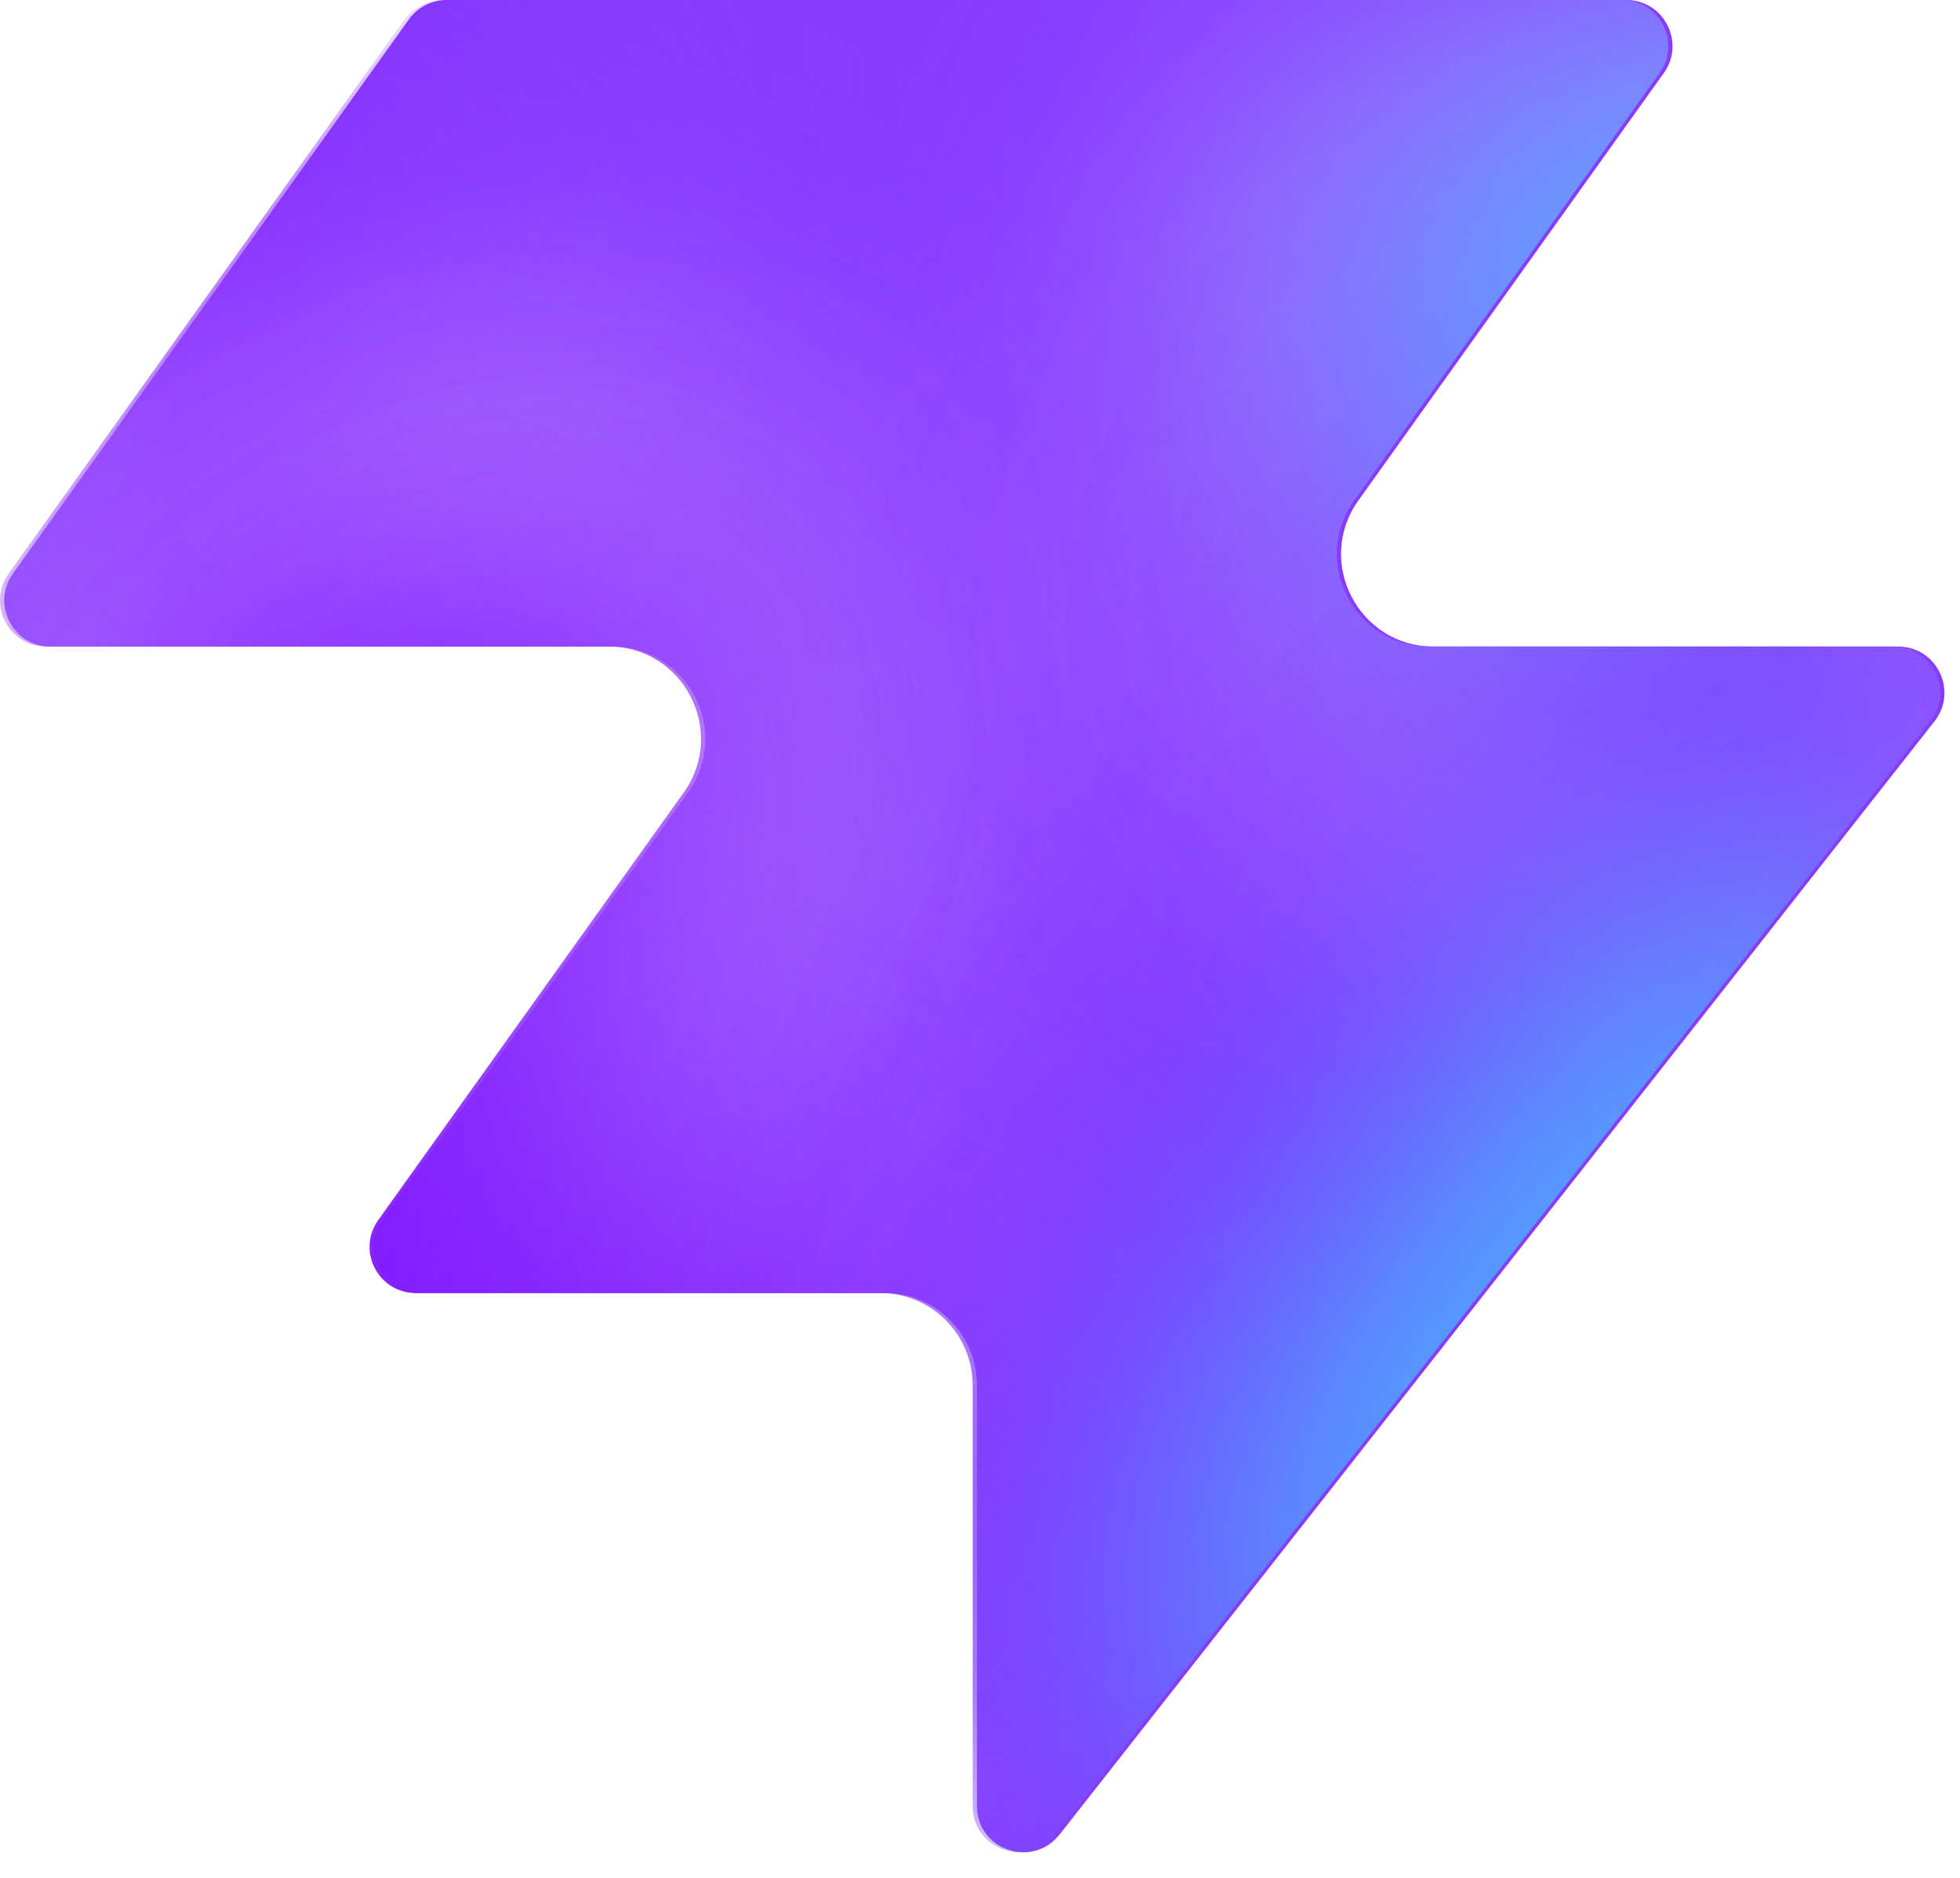
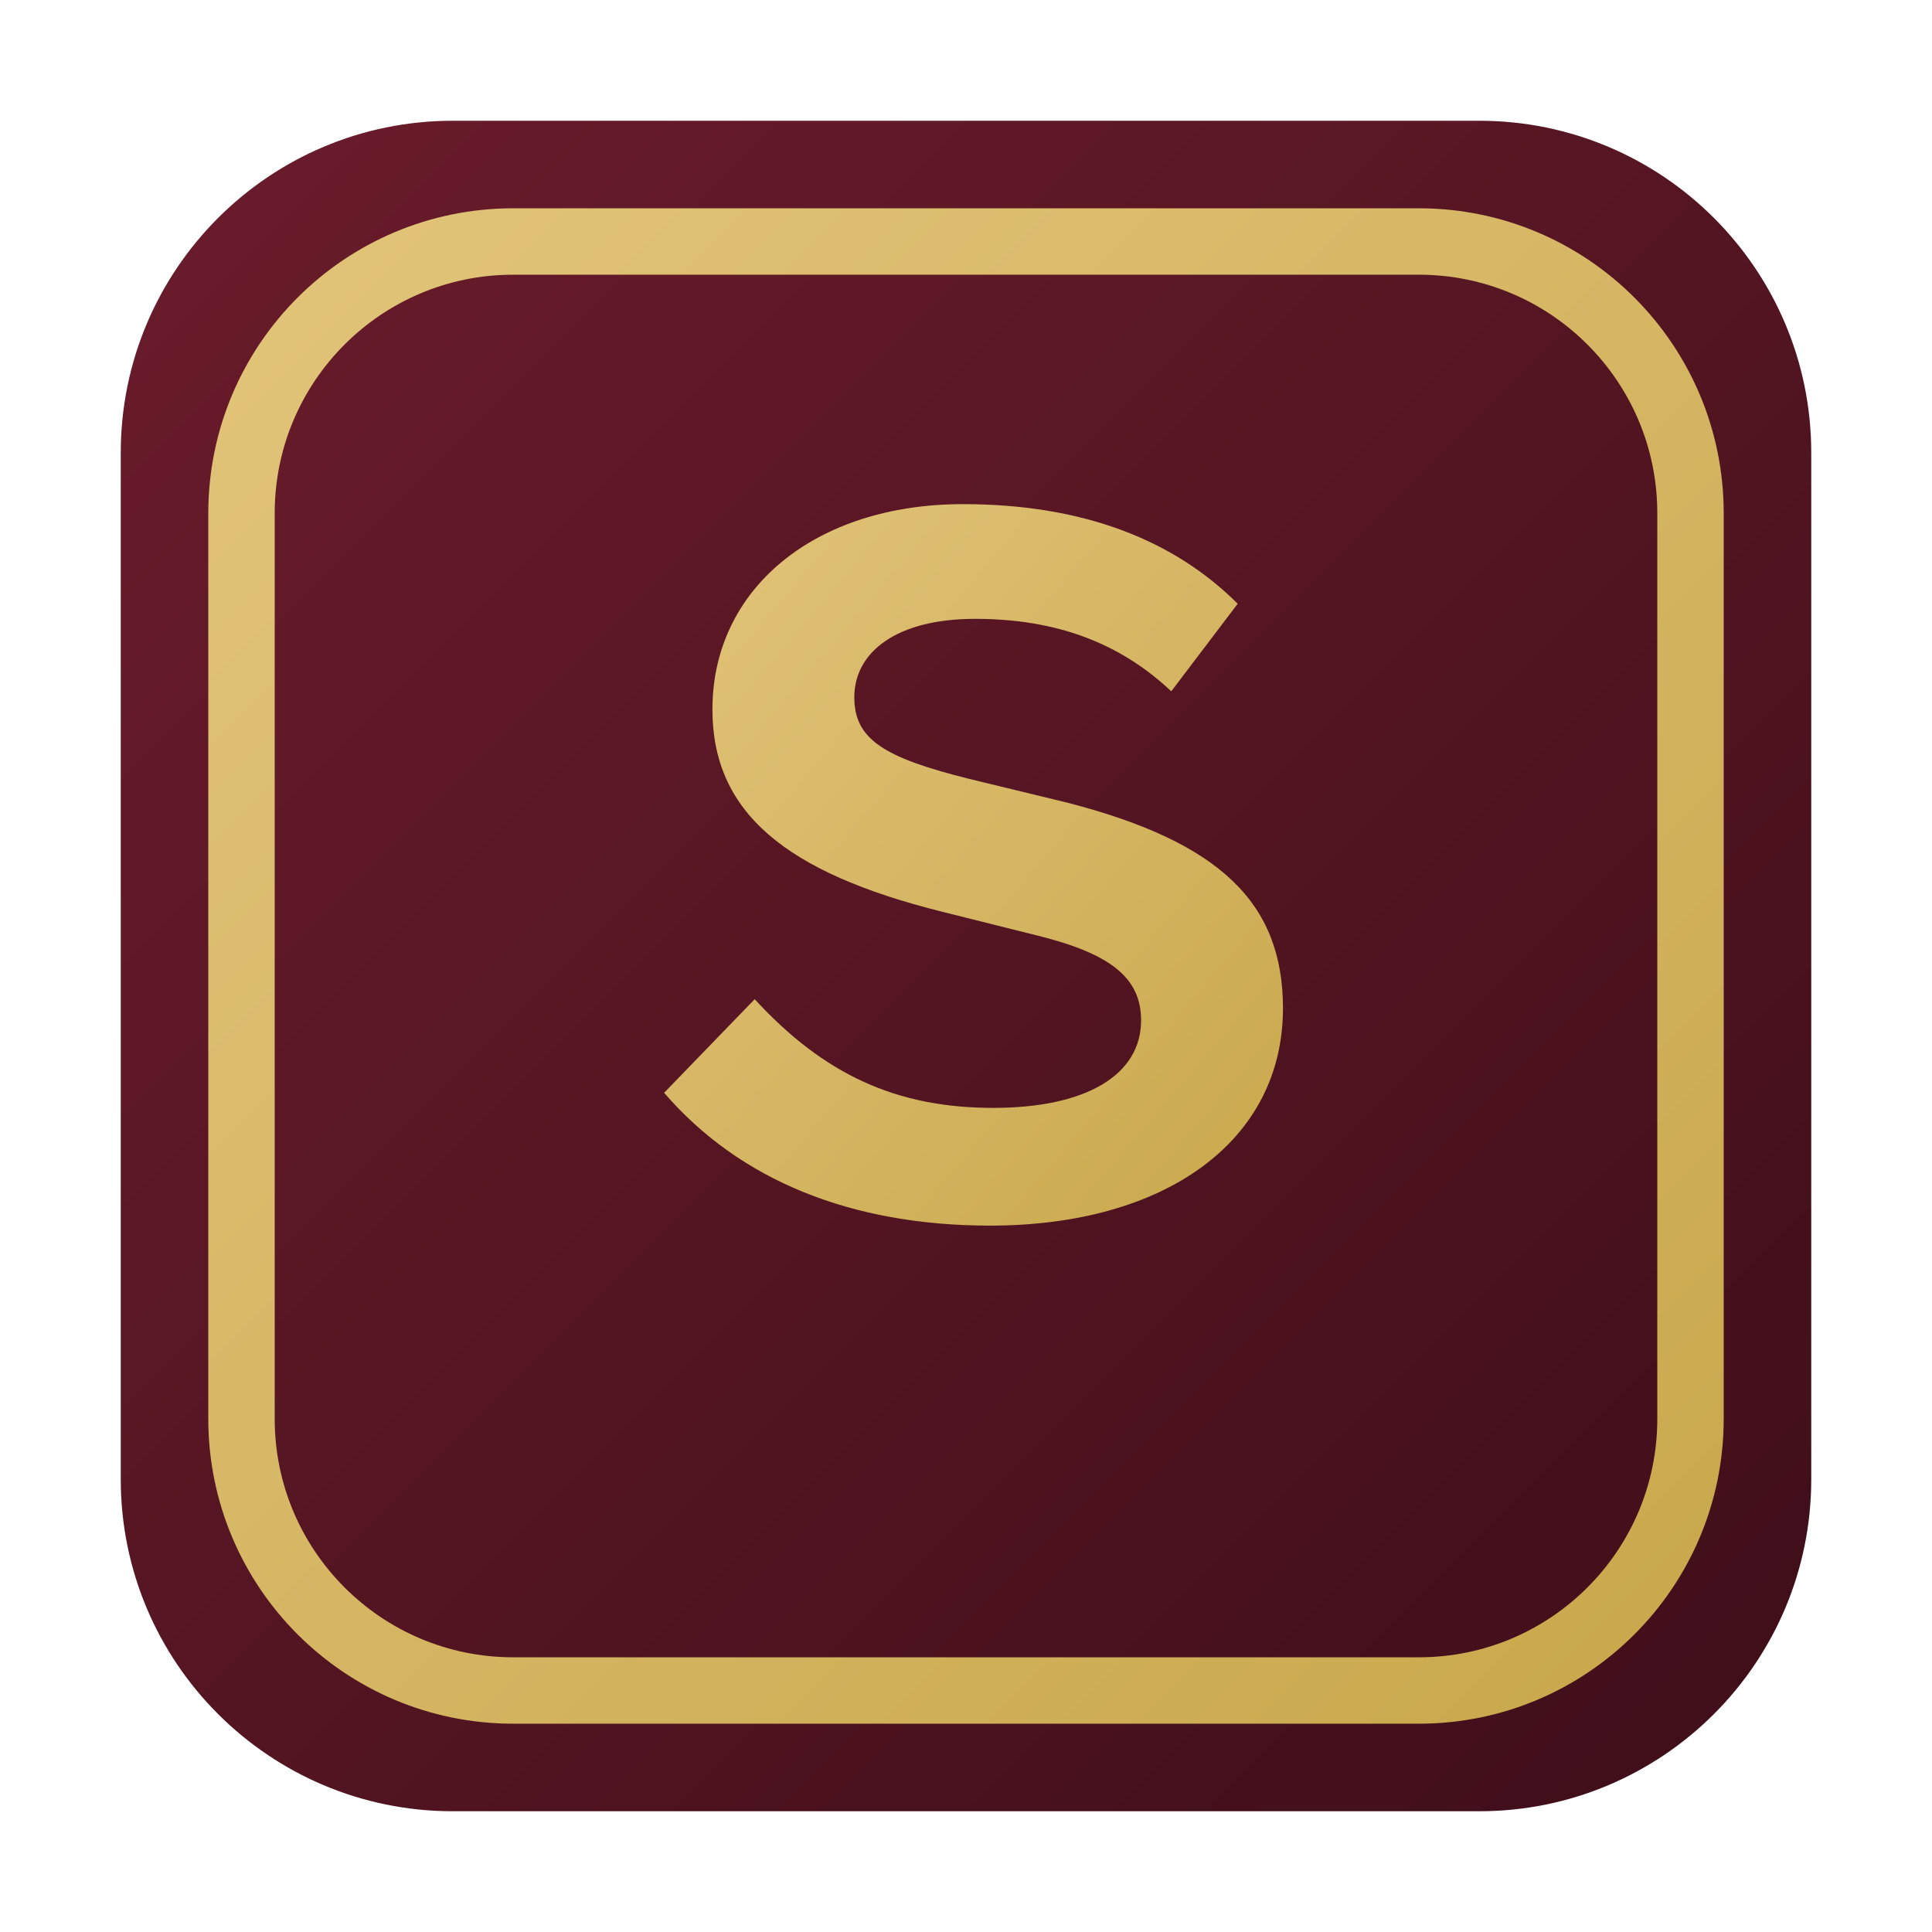
- <svg xmlns="http://www.w3.org/2000/svg" width="48" height="46" fill="none" viewBox="0 0 48 46">
-   <path fill="#863bff" d="M25.946 44.938c-.664.845-2.021.375-2.021-.698V33.937a2.26 2.26 0 0 0-2.262-2.262H10.287c-.92 0-1.456-1.04-.92-1.788l7.48-10.471c1.07-1.497 0-3.578-1.842-3.578H1.237c-.92 0-1.456-1.04-.92-1.788L10.013.474c.214-.297.556-.474.92-.474h28.894c.92 0 1.456 1.04.92 1.788l-7.48 10.471c-1.07 1.498 0 3.579 1.842 3.579h11.377c.943 0 1.473 1.088.89 1.83L25.947 44.94z" style="fill:#863bff;fill:color(display-p3 .525 .23 1);fill-opacity:1" />
-   <mask id="a" width="48" height="46" x="0" y="0" maskUnits="userSpaceOnUse" style="mask-type:alpha">
-     <path fill="#000" d="M25.842 44.938c-.664.844-2.021.375-2.021-.698V33.937a2.26 2.26 0 0 0-2.262-2.262H10.183c-.92 0-1.456-1.04-.92-1.788l7.48-10.471c1.07-1.498 0-3.579-1.842-3.579H1.133c-.92 0-1.456-1.04-.92-1.787L9.91.473c.214-.297.556-.474.92-.474h28.894c.92 0 1.456 1.04.92 1.788l-7.48 10.471c-1.07 1.498 0 3.578 1.842 3.578h11.377c.943 0 1.473 1.088.89 1.832L25.843 44.94z" style="fill:#000;fill-opacity:1" />
-   </mask>
-   <g mask="url(#a)">
-     <g filter="url(#b)">
-       <ellipse cx="5.508" cy="14.704" fill="#ede6ff" rx="5.508" ry="14.704" style="fill:#ede6ff;fill:color(display-p3 .927 .903 1);fill-opacity:1" transform="matrix(.00324 1 1 -.00324 -4.47 31.516)" />
-     </g>
-     <g filter="url(#c)">
-       <ellipse cx="10.399" cy="29.851" fill="#ede6ff" rx="10.399" ry="29.851" style="fill:#ede6ff;fill:color(display-p3 .927 .903 1);fill-opacity:1" transform="matrix(.00324 1 1 -.00324 -39.328 7.883)" />
-     </g>
-     <g filter="url(#d)">
-       <ellipse cx="5.508" cy="30.487" fill="#7e14ff" rx="5.508" ry="30.487" style="fill:#7e14ff;fill:color(display-p3 .492 .077 1);fill-opacity:1" transform="rotate(89.814 -25.913 -14.639)scale(1 -1)" />
-     </g>
-     <g filter="url(#e)">
-       <ellipse cx="5.508" cy="30.599" fill="#7e14ff" rx="5.508" ry="30.599" style="fill:#7e14ff;fill:color(display-p3 .492 .077 1);fill-opacity:1" transform="rotate(89.814 -32.644 -3.334)scale(1 -1)" />
-     </g>
-     <g filter="url(#f)">
-       <ellipse cx="5.508" cy="30.599" fill="#7e14ff" rx="5.508" ry="30.599" style="fill:#7e14ff;fill:color(display-p3 .492 .077 1);fill-opacity:1" transform="matrix(.00324 1 1 -.00324 -34.34 30.47)" />
-     </g>
-     <g filter="url(#g)">
-       <ellipse cx="14.072" cy="22.078" fill="#ede6ff" rx="14.072" ry="22.078" style="fill:#ede6ff;fill:color(display-p3 .927 .903 1);fill-opacity:1" transform="rotate(93.35 24.506 48.493)scale(-1 1)" />
-     </g>
-     <g filter="url(#h)">
-       <ellipse cx="3.47" cy="21.501" fill="#7e14ff" rx="3.47" ry="21.501" style="fill:#7e14ff;fill:color(display-p3 .492 .077 1);fill-opacity:1" transform="rotate(89.009 28.708 47.59)scale(-1 1)" />
-     </g>
-     <g filter="url(#i)">
-       <ellipse cx="3.47" cy="21.501" fill="#7e14ff" rx="3.47" ry="21.501" style="fill:#7e14ff;fill:color(display-p3 .492 .077 1);fill-opacity:1" transform="rotate(89.009 28.708 47.59)scale(-1 1)" />
-     </g>
-     <g filter="url(#j)">
-       <ellipse cx=".387" cy="8.972" fill="#7e14ff" rx="4.407" ry="29.108" style="fill:#7e14ff;fill:color(display-p3 .492 .077 1);fill-opacity:1" transform="rotate(39.51 .387 8.972)" />
-     </g>
-     <g filter="url(#k)">
-       <ellipse cx="47.523" cy="-6.092" fill="#7e14ff" rx="4.407" ry="29.108" style="fill:#7e14ff;fill:color(display-p3 .492 .077 1);fill-opacity:1" transform="rotate(37.892 47.523 -6.092)" />
-     </g>
-     <g filter="url(#l)">
-       <ellipse cx="41.412" cy="6.333" fill="#47bfff" rx="5.971" ry="9.665" style="fill:#47bfff;fill:color(display-p3 .28 .748 1);fill-opacity:1" transform="rotate(37.892 41.412 6.333)" />
-     </g>
-     <g filter="url(#m)">
-       <ellipse cx="-1.879" cy="38.332" fill="#7e14ff" rx="4.407" ry="29.108" style="fill:#7e14ff;fill:color(display-p3 .492 .077 1);fill-opacity:1" transform="rotate(37.892 -1.88 38.332)" />
-     </g>
-     <g filter="url(#n)">
-       <ellipse cx="-1.879" cy="38.332" fill="#7e14ff" rx="4.407" ry="29.108" style="fill:#7e14ff;fill:color(display-p3 .492 .077 1);fill-opacity:1" transform="rotate(37.892 -1.88 38.332)" />
-     </g>
-     <g filter="url(#o)">
-       <ellipse cx="35.651" cy="29.907" fill="#7e14ff" rx="4.407" ry="29.108" style="fill:#7e14ff;fill:color(display-p3 .492 .077 1);fill-opacity:1" transform="rotate(37.892 35.651 29.907)" />
-     </g>
-     <g filter="url(#p)">
-       <ellipse cx="38.418" cy="32.4" fill="#47bfff" rx="5.971" ry="15.297" style="fill:#47bfff;fill:color(display-p3 .28 .748 1);fill-opacity:1" transform="rotate(37.892 38.418 32.4)" />
-     </g>
-   </g>
+ <svg xmlns="http://www.w3.org/2000/svg" viewBox="0 0 64 64">
  <defs>
-     <filter id="b" width="60.045" height="41.654" x="-19.77" y="16.149" color-interpolation-filters="sRGB" filterUnits="userSpaceOnUse">
-       <feFlood flood-opacity="0" result="BackgroundImageFix" />
-       <feBlend in="SourceGraphic" in2="BackgroundImageFix" result="shape" />
-       <feGaussianBlur result="effect1_foregroundBlur_2002_17158" stdDeviation="7.659" />
-     </filter>
-     <filter id="c" width="90.34" height="51.437" x="-54.613" y="-7.533" color-interpolation-filters="sRGB" filterUnits="userSpaceOnUse">
-       <feFlood flood-opacity="0" result="BackgroundImageFix" />
-       <feBlend in="SourceGraphic" in2="BackgroundImageFix" result="shape" />
-       <feGaussianBlur result="effect1_foregroundBlur_2002_17158" stdDeviation="7.659" />
-     </filter>
-     <filter id="d" width="79.355" height="29.4" x="-49.64" y="2.03" color-interpolation-filters="sRGB" filterUnits="userSpaceOnUse">
-       <feFlood flood-opacity="0" result="BackgroundImageFix" />
-       <feBlend in="SourceGraphic" in2="BackgroundImageFix" result="shape" />
-       <feGaussianBlur result="effect1_foregroundBlur_2002_17158" stdDeviation="4.596" />
-     </filter>
-     <filter id="e" width="79.579" height="29.4" x="-45.045" y="20.029" color-interpolation-filters="sRGB" filterUnits="userSpaceOnUse">
-       <feFlood flood-opacity="0" result="BackgroundImageFix" />
-       <feBlend in="SourceGraphic" in2="BackgroundImageFix" result="shape" />
-       <feGaussianBlur result="effect1_foregroundBlur_2002_17158" stdDeviation="4.596" />
-     </filter>
-     <filter id="f" width="79.579" height="29.4" x="-43.513" y="21.178" color-interpolation-filters="sRGB" filterUnits="userSpaceOnUse">
-       <feFlood flood-opacity="0" result="BackgroundImageFix" />
-       <feBlend in="SourceGraphic" in2="BackgroundImageFix" result="shape" />
-       <feGaussianBlur result="effect1_foregroundBlur_2002_17158" stdDeviation="4.596" />
-     </filter>
-     <filter id="g" width="74.749" height="58.852" x="15.756" y="-17.901" color-interpolation-filters="sRGB" filterUnits="userSpaceOnUse">
-       <feFlood flood-opacity="0" result="BackgroundImageFix" />
-       <feBlend in="SourceGraphic" in2="BackgroundImageFix" result="shape" />
-       <feGaussianBlur result="effect1_foregroundBlur_2002_17158" stdDeviation="7.659" />
-     </filter>
-     <filter id="h" width="61.377" height="25.362" x="23.548" y="2.284" color-interpolation-filters="sRGB" filterUnits="userSpaceOnUse">
-       <feFlood flood-opacity="0" result="BackgroundImageFix" />
-       <feBlend in="SourceGraphic" in2="BackgroundImageFix" result="shape" />
-       <feGaussianBlur result="effect1_foregroundBlur_2002_17158" stdDeviation="4.596" />
-     </filter>
-     <filter id="i" width="61.377" height="25.362" x="23.548" y="2.284" color-interpolation-filters="sRGB" filterUnits="userSpaceOnUse">
-       <feFlood flood-opacity="0" result="BackgroundImageFix" />
-       <feBlend in="SourceGraphic" in2="BackgroundImageFix" result="shape" />
-       <feGaussianBlur result="effect1_foregroundBlur_2002_17158" stdDeviation="4.596" />
-     </filter>
-     <filter id="j" width="56.045" height="63.649" x="-27.636" y="-22.853" color-interpolation-filters="sRGB" filterUnits="userSpaceOnUse">
-       <feFlood flood-opacity="0" result="BackgroundImageFix" />
-       <feBlend in="SourceGraphic" in2="BackgroundImageFix" result="shape" />
-       <feGaussianBlur result="effect1_foregroundBlur_2002_17158" stdDeviation="4.596" />
-     </filter>
-     <filter id="k" width="54.814" height="64.646" x="20.116" y="-38.415" color-interpolation-filters="sRGB" filterUnits="userSpaceOnUse">
-       <feFlood flood-opacity="0" result="BackgroundImageFix" />
-       <feBlend in="SourceGraphic" in2="BackgroundImageFix" result="shape" />
-       <feGaussianBlur result="effect1_foregroundBlur_2002_17158" stdDeviation="4.596" />
-     </filter>
-     <filter id="l" width="33.541" height="35.313" x="24.641" y="-11.323" color-interpolation-filters="sRGB" filterUnits="userSpaceOnUse">
-       <feFlood flood-opacity="0" result="BackgroundImageFix" />
-       <feBlend in="SourceGraphic" in2="BackgroundImageFix" result="shape" />
-       <feGaussianBlur result="effect1_foregroundBlur_2002_17158" stdDeviation="4.596" />
-     </filter>
-     <filter id="m" width="54.814" height="64.646" x="-29.286" y="6.009" color-interpolation-filters="sRGB" filterUnits="userSpaceOnUse">
-       <feFlood flood-opacity="0" result="BackgroundImageFix" />
-       <feBlend in="SourceGraphic" in2="BackgroundImageFix" result="shape" />
-       <feGaussianBlur result="effect1_foregroundBlur_2002_17158" stdDeviation="4.596" />
-     </filter>
-     <filter id="n" width="54.814" height="64.646" x="-29.286" y="6.009" color-interpolation-filters="sRGB" filterUnits="userSpaceOnUse">
-       <feFlood flood-opacity="0" result="BackgroundImageFix" />
-       <feBlend in="SourceGraphic" in2="BackgroundImageFix" result="shape" />
-       <feGaussianBlur result="effect1_foregroundBlur_2002_17158" stdDeviation="4.596" />
-     </filter>
-     <filter id="o" width="54.814" height="64.646" x="8.244" y="-2.416" color-interpolation-filters="sRGB" filterUnits="userSpaceOnUse">
-       <feFlood flood-opacity="0" result="BackgroundImageFix" />
-       <feBlend in="SourceGraphic" in2="BackgroundImageFix" result="shape" />
-       <feGaussianBlur result="effect1_foregroundBlur_2002_17158" stdDeviation="4.596" />
-     </filter>
-     <filter id="p" width="39.409" height="43.623" x="18.713" y="10.588" color-interpolation-filters="sRGB" filterUnits="userSpaceOnUse">
-       <feFlood flood-opacity="0" result="BackgroundImageFix" />
-       <feBlend in="SourceGraphic" in2="BackgroundImageFix" result="shape" />
-       <feGaussianBlur result="effect1_foregroundBlur_2002_17158" stdDeviation="4.596" />
-     </filter>
+     <linearGradient id="bg" x1="0" y1="0" x2="1" y2="1">
+       <stop offset="0%" stop-color="#6b1c2b" />
+       <stop offset="100%" stop-color="#3d0e19" />
+     </linearGradient>
+     <linearGradient id="gold" x1="0" y1="0" x2="1" y2="1">
+       <stop offset="0%" stop-color="#e2c47a" />
+       <stop offset="100%" stop-color="#c9a84c" />
+     </linearGradient>
  </defs>
+   <rect x="4" y="4" width="56" height="56" rx="11" fill="url(#bg)" />
+   <rect x="8" y="8" width="48" height="48" rx="9" fill="none" stroke="url(#gold)" stroke-width="2.2" />
+   <path d="M41 20c-2.1-2.1-5.1-3.3-9.1-3.3c-4.9 0-8.3 2.8-8.3 6.8c0 3.4 2.4 5.4 7.6 6.7l3.2.8c2.4.6 3.4 1.4 3.4 2.8c0 1.8-1.8 2.9-4.9 2.9c-3.2 0-5.6-1.1-7.9-3.6l-3 3.1c2.5 2.9 6.2 4.4 10.8 4.4c5.8 0 9.7-2.8 9.7-7.2c0-3.5-2.1-5.5-7.1-6.8l-3.3-.8c-2.8-.7-3.8-1.3-3.8-2.7c0-1.5 1.4-2.6 4-2.6c2.7 0 4.8.8 6.5 2.4z" fill="url(#gold)" />
</svg>
